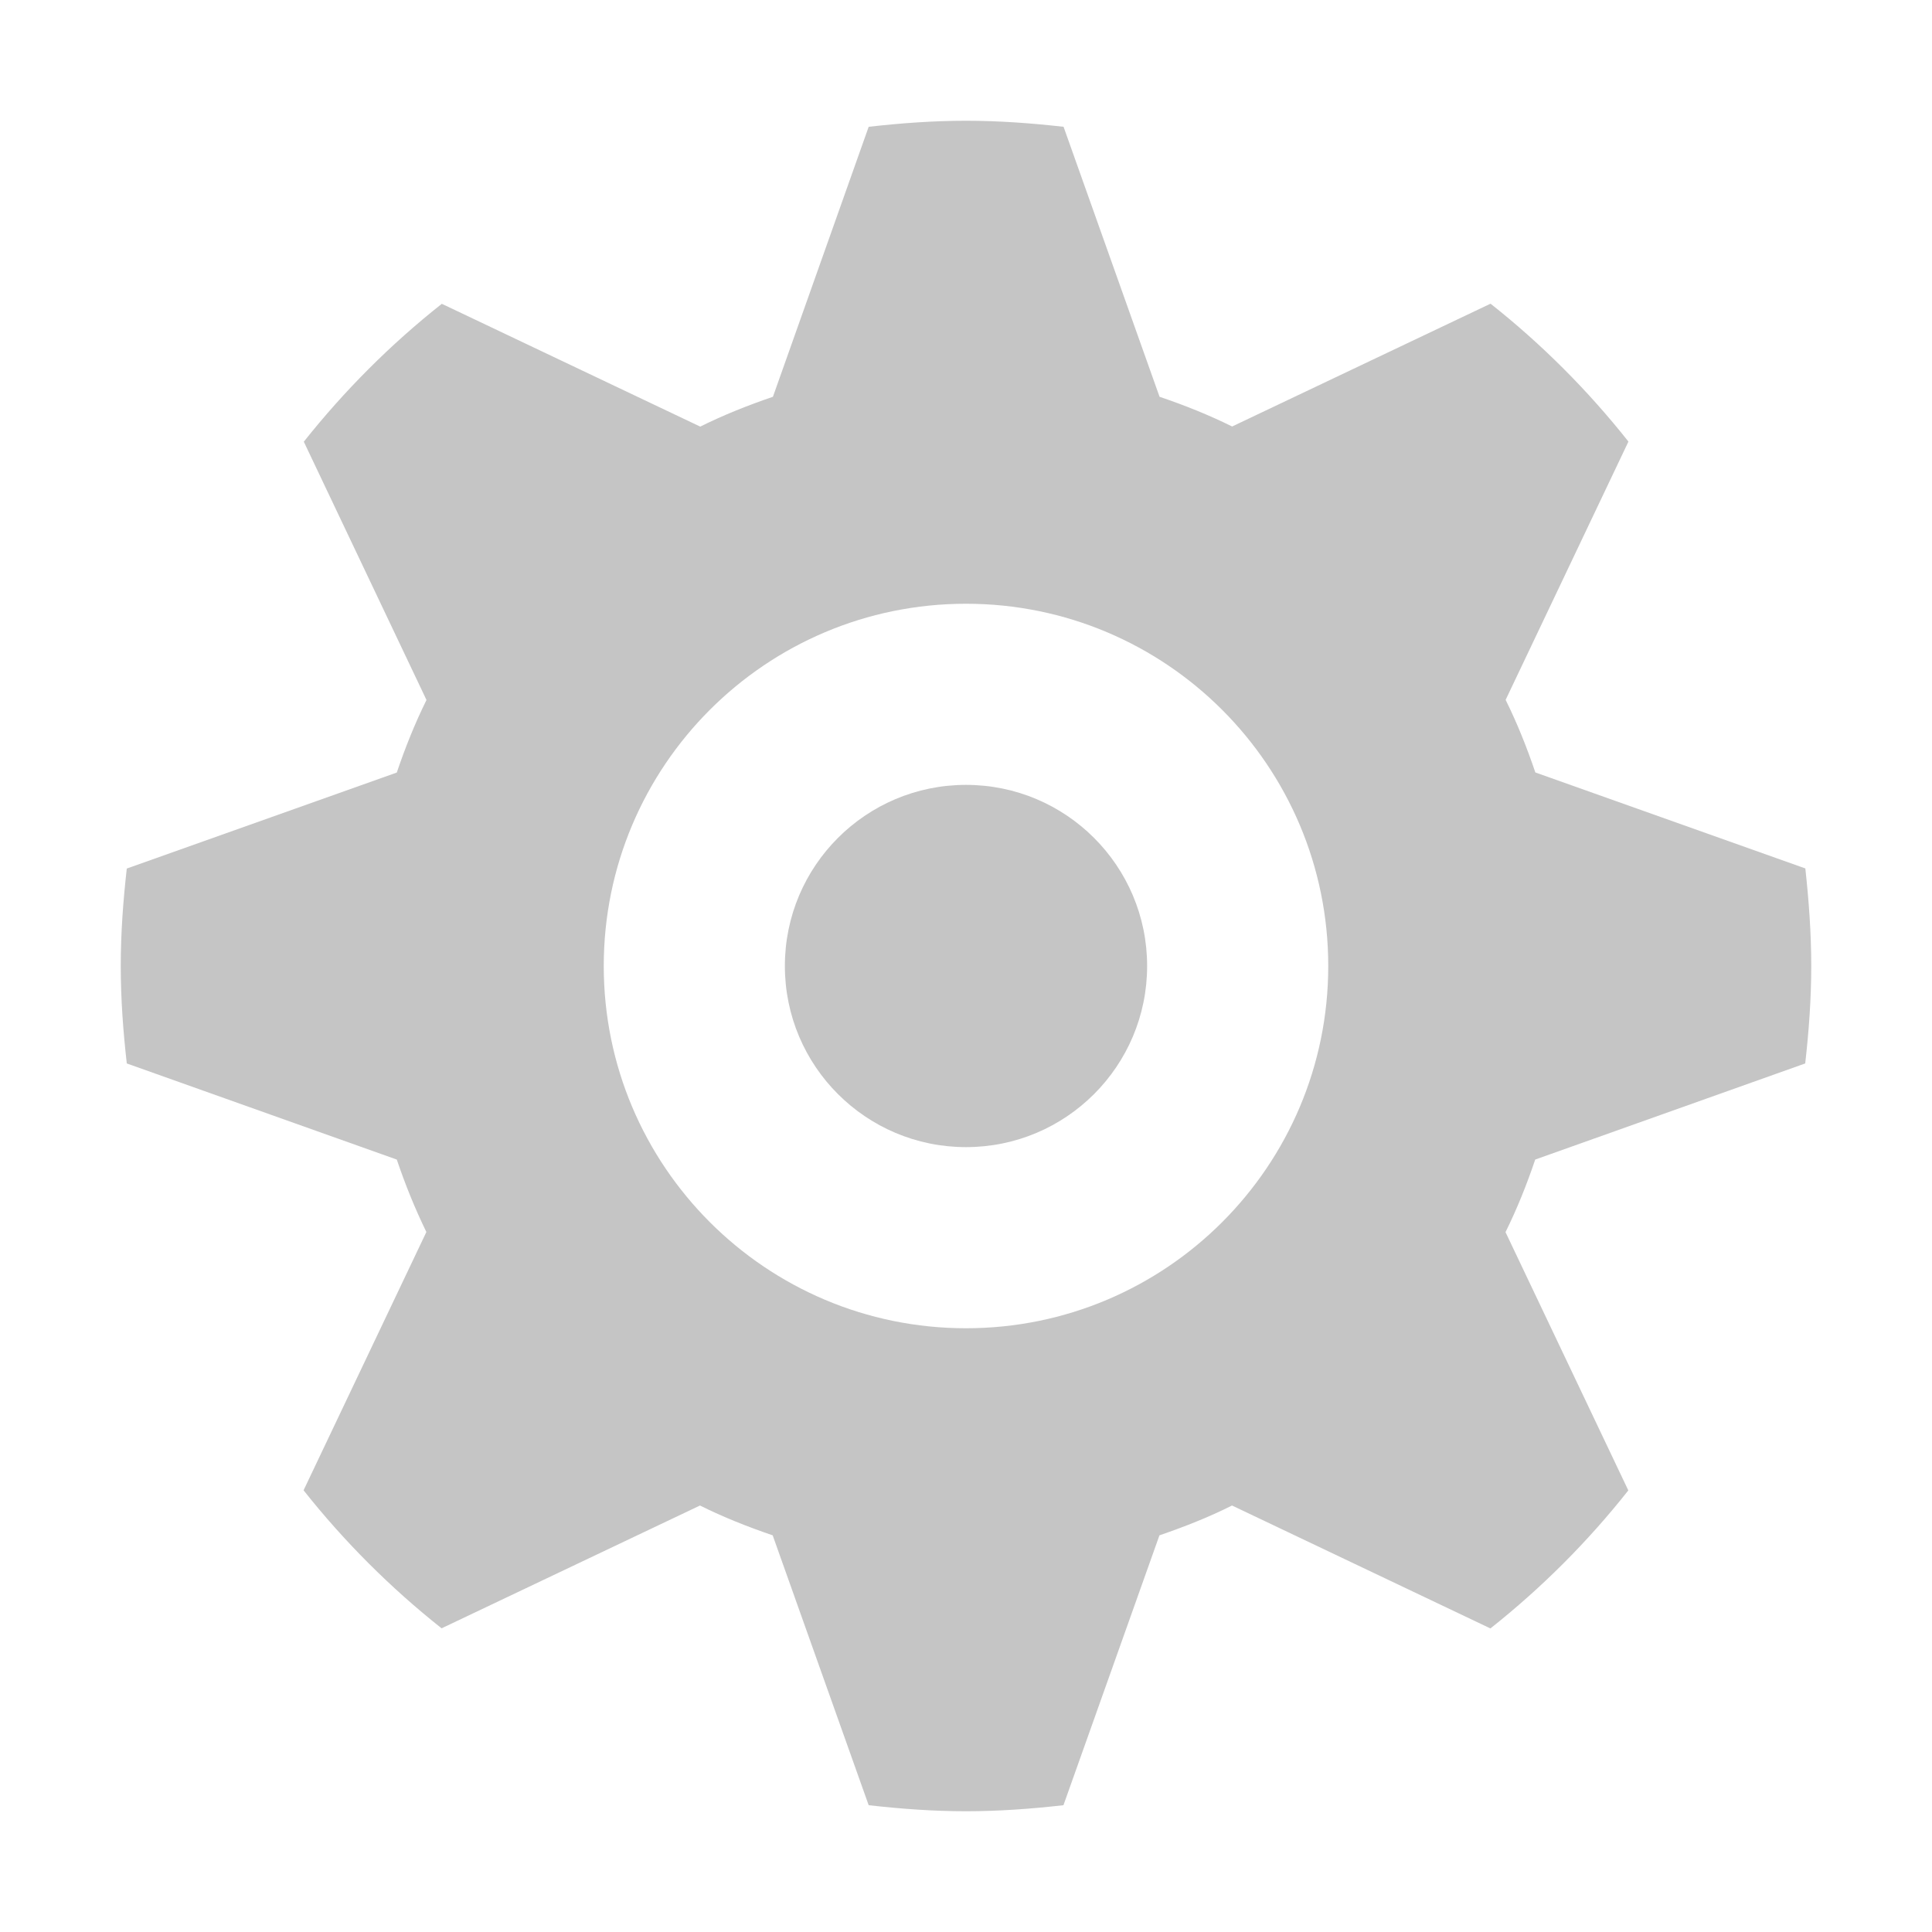
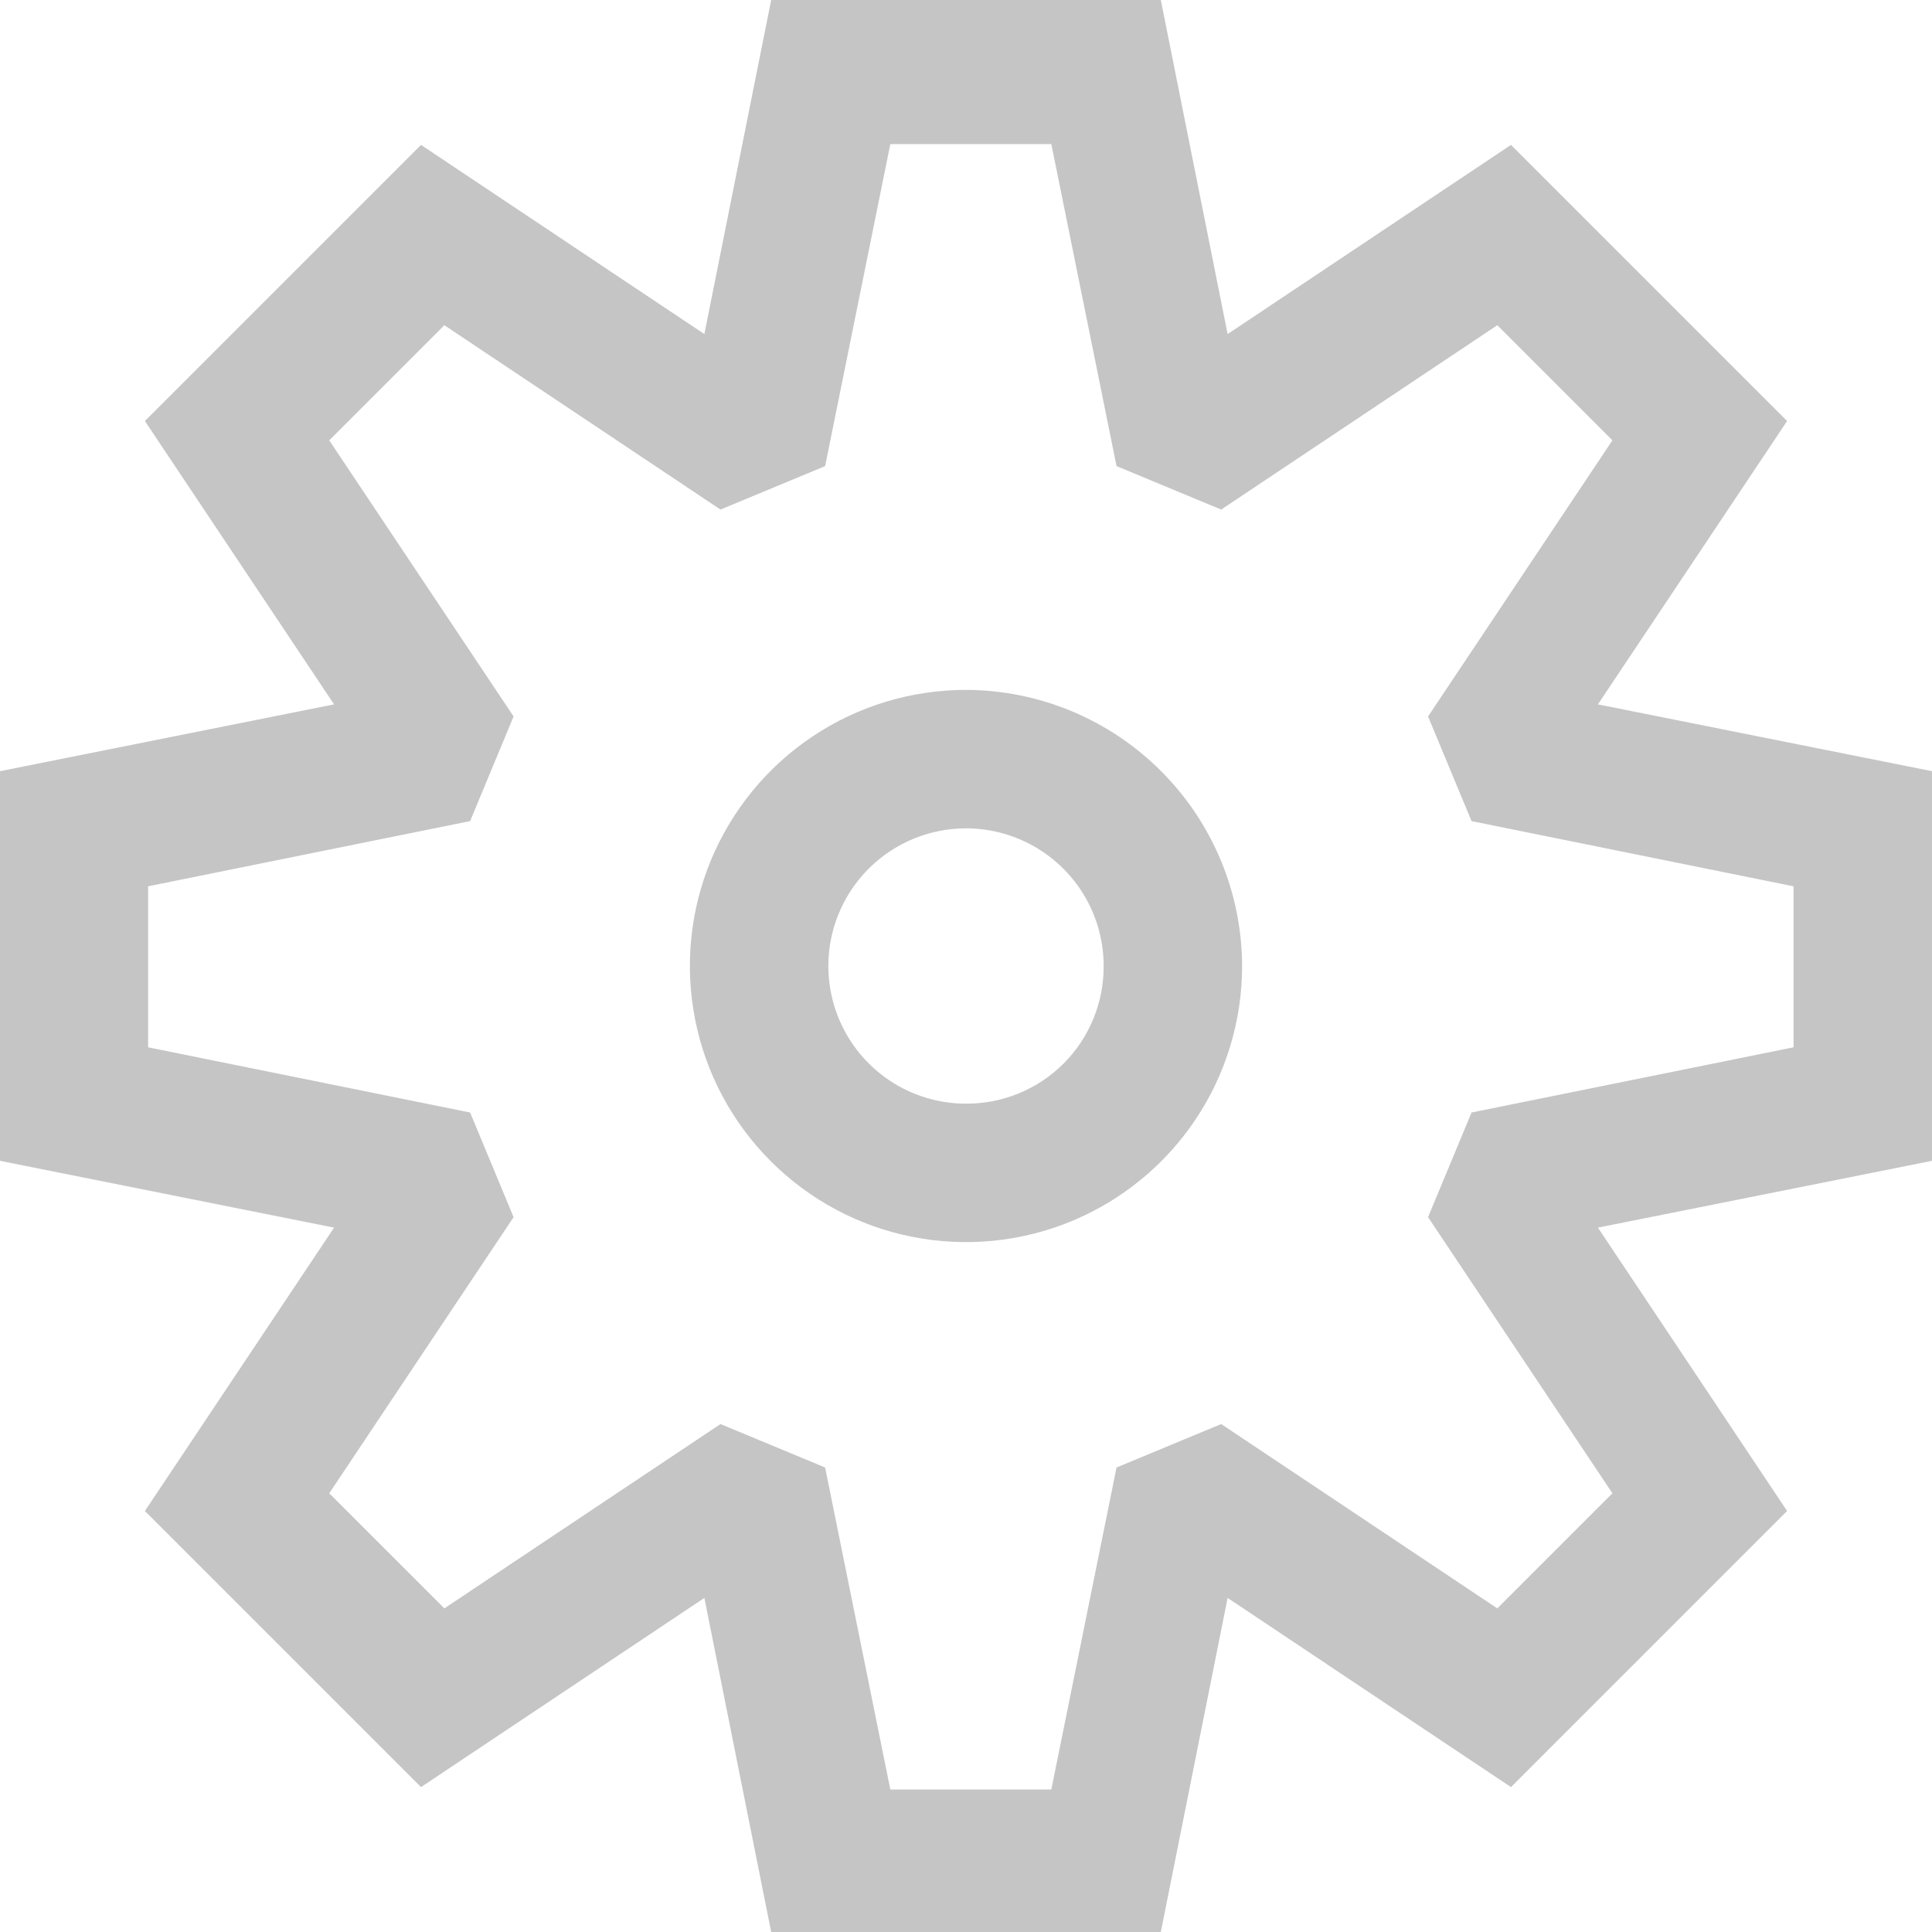
- <svg xmlns="http://www.w3.org/2000/svg" width="16" height="16">
-   <g fill="#C5C5C5">
-     <path d="M12.714 9.603c-.07.207-.15.407-.246.601l1.017 2.139c-.335.424-.718.807-1.142 1.143l-2.14-1.018c-.193.097-.394.176-.601.247l-.795 2.235c-.265.03-.534.05-.807.05-.272 0-.541-.02-.806-.05l-.795-2.235c-.207-.071-.408-.15-.602-.247l-2.14 1.017c-.424-.336-.807-.719-1.143-1.143l1.017-2.139c-.094-.193-.175-.393-.245-.6l-2.236-.796c-.03-.265-.05-.534-.05-.807s.02-.542.05-.807l2.236-.795c.07-.207.15-.407.246-.601l-1.016-2.139c.336-.423.719-.807 1.143-1.142l2.14 1.017c.193-.096.394-.176.602-.247l.793-2.236c.265-.03.534-.05.806-.05.273 0 .542.02.808.05l.795 2.236c.207.07.407.15.601.246l2.14-1.017c.424.335.807.719 1.142 1.142l-1.017 2.139c.096.194.176.394.246.601l2.236.795c.029.266.049.535.049.808s-.02.542-.05.807l-2.236.796zm-4.714-4.603c-1.657 0-3 1.343-3 3s1.343 3 3 3 3-1.343 3-3-1.343-3-3-3z" />
-     <circle cx="8" cy="8" r="1.5" />
-   </g>
+ <svg xmlns="http://www.w3.org/2000/svg" width="24" height="24" viewBox="0 0 24 24" fill="none">
+   <path fill-rule="evenodd" clip-rule="evenodd" d="M19.85 8.75L24 9.58V14.42L19.85 15.25L22.2 18.77L18.77 22.2L15.25 19.85L14.42 24H9.58L8.75 19.85L5.23 22.2L1.8 18.77L4.15 15.25L0 14.42V9.58L4.15 8.75L1.8 5.23L5.23 1.8L8.75 4.15L9.58 0H14.42L15.25 4.15L18.77 1.8L22.2 5.23L19.85 8.75ZM18.28 13.82L22.28 13.01V11.01L18.28 10.2L17.74 8.9L20.03 5.47L18.6 4.04L15.17 6.33L13.87 5.79L13.06 1.79H11.06L10.25 5.79L8.95 6.33L5.52 4.04L4.09 5.47L6.38 8.9L5.84 10.2L1.84 11.01V13.01L5.84 13.82L6.38 15.12L4.09 18.55L5.52 19.98L8.95 17.69L10.25 18.23L11.06 22.23H13.06L13.87 18.23L15.17 17.69L18.6 19.98L20.03 18.55L17.74 15.12L18.28 13.82ZM10.094 9.148C10.658 8.771 11.322 8.57 12 8.57C12.909 8.573 13.78 8.935 14.422 9.578C15.065 10.22 15.427 11.091 15.43 12C15.43 12.678 15.229 13.342 14.852 13.906C14.475 14.47 13.939 14.909 13.313 15.169C12.686 15.429 11.996 15.496 11.331 15.364C10.665 15.232 10.054 14.905 9.575 14.425C9.095 13.946 8.768 13.335 8.636 12.669C8.504 12.004 8.571 11.314 8.831 10.687C9.091 10.061 9.53 9.525 10.094 9.148ZM11.05 13.422C11.331 13.61 11.662 13.71 12 13.71C12.225 13.711 12.448 13.668 12.656 13.582C12.864 13.497 13.053 13.371 13.212 13.212C13.371 13.053 13.497 12.864 13.582 12.656C13.668 12.448 13.711 12.225 13.71 12C13.71 11.662 13.61 11.331 13.422 11.05C13.234 10.769 12.967 10.55 12.654 10.42C12.342 10.291 11.998 10.257 11.666 10.323C11.335 10.389 11.03 10.552 10.791 10.791C10.552 11.03 10.389 11.335 10.323 11.666C10.257 11.998 10.291 12.342 10.42 12.654C10.55 12.967 10.769 13.234 11.05 13.422Z" fill="#C5C5C5" />
</svg>
